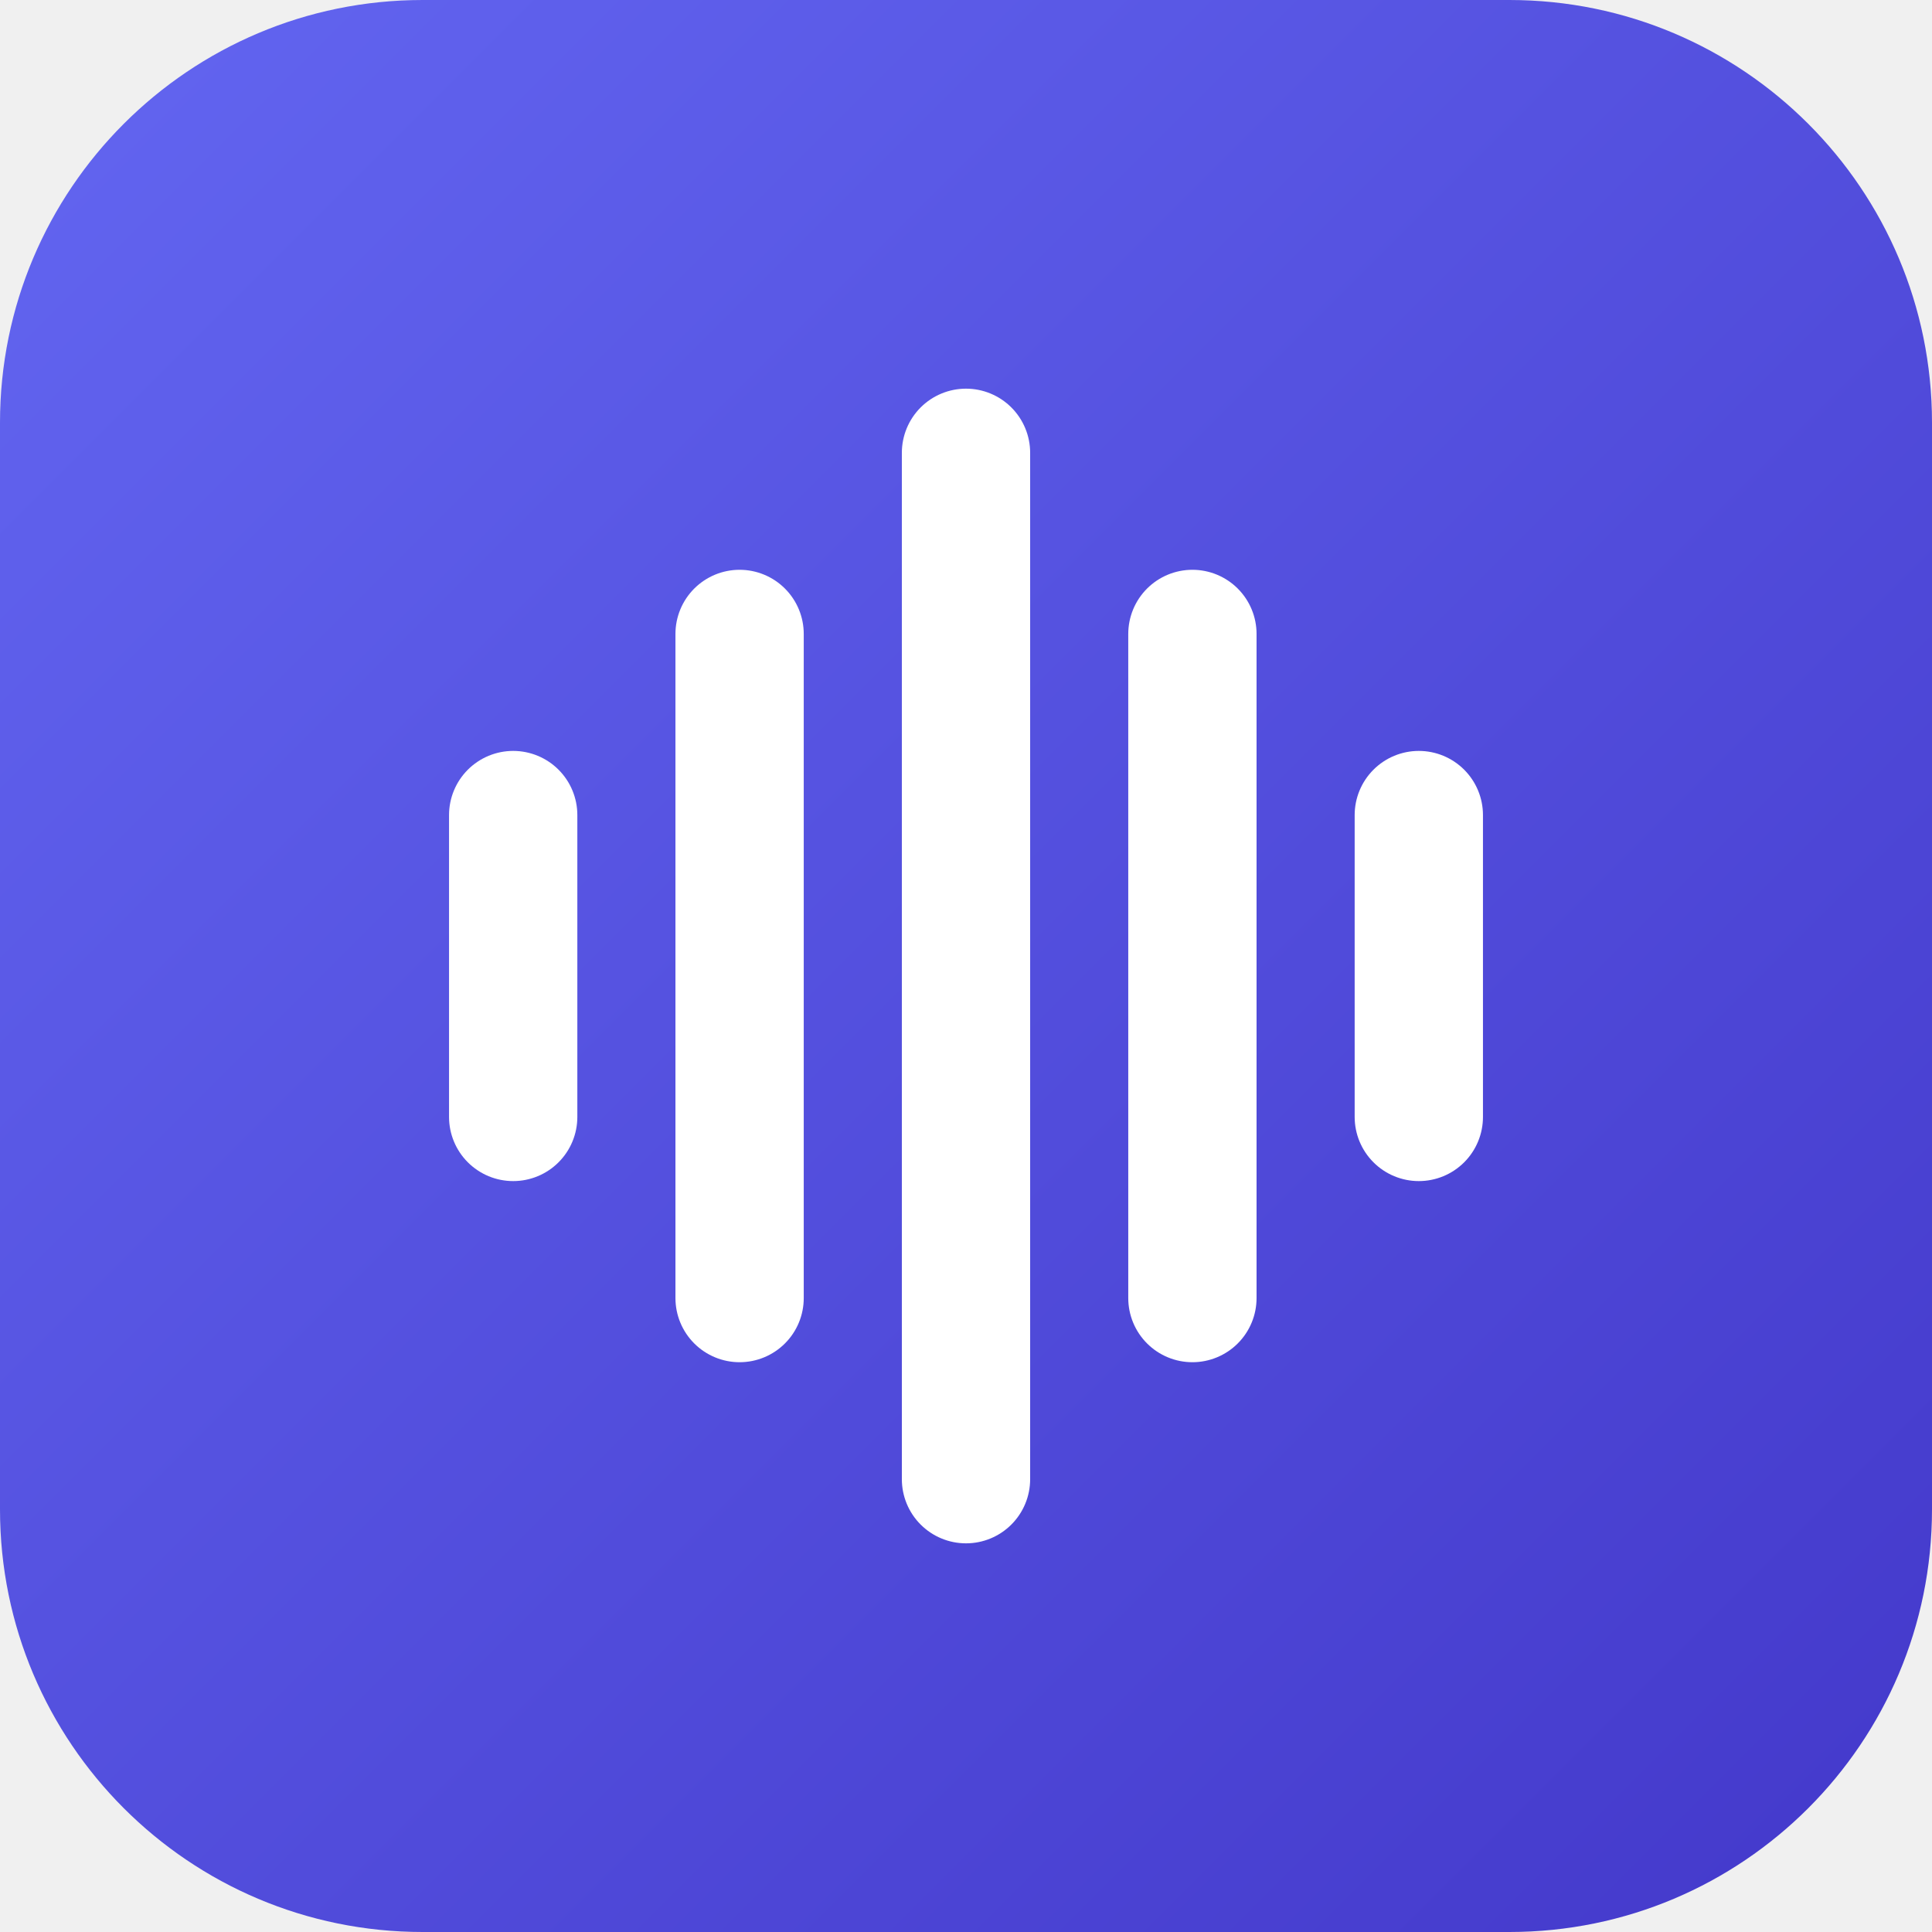
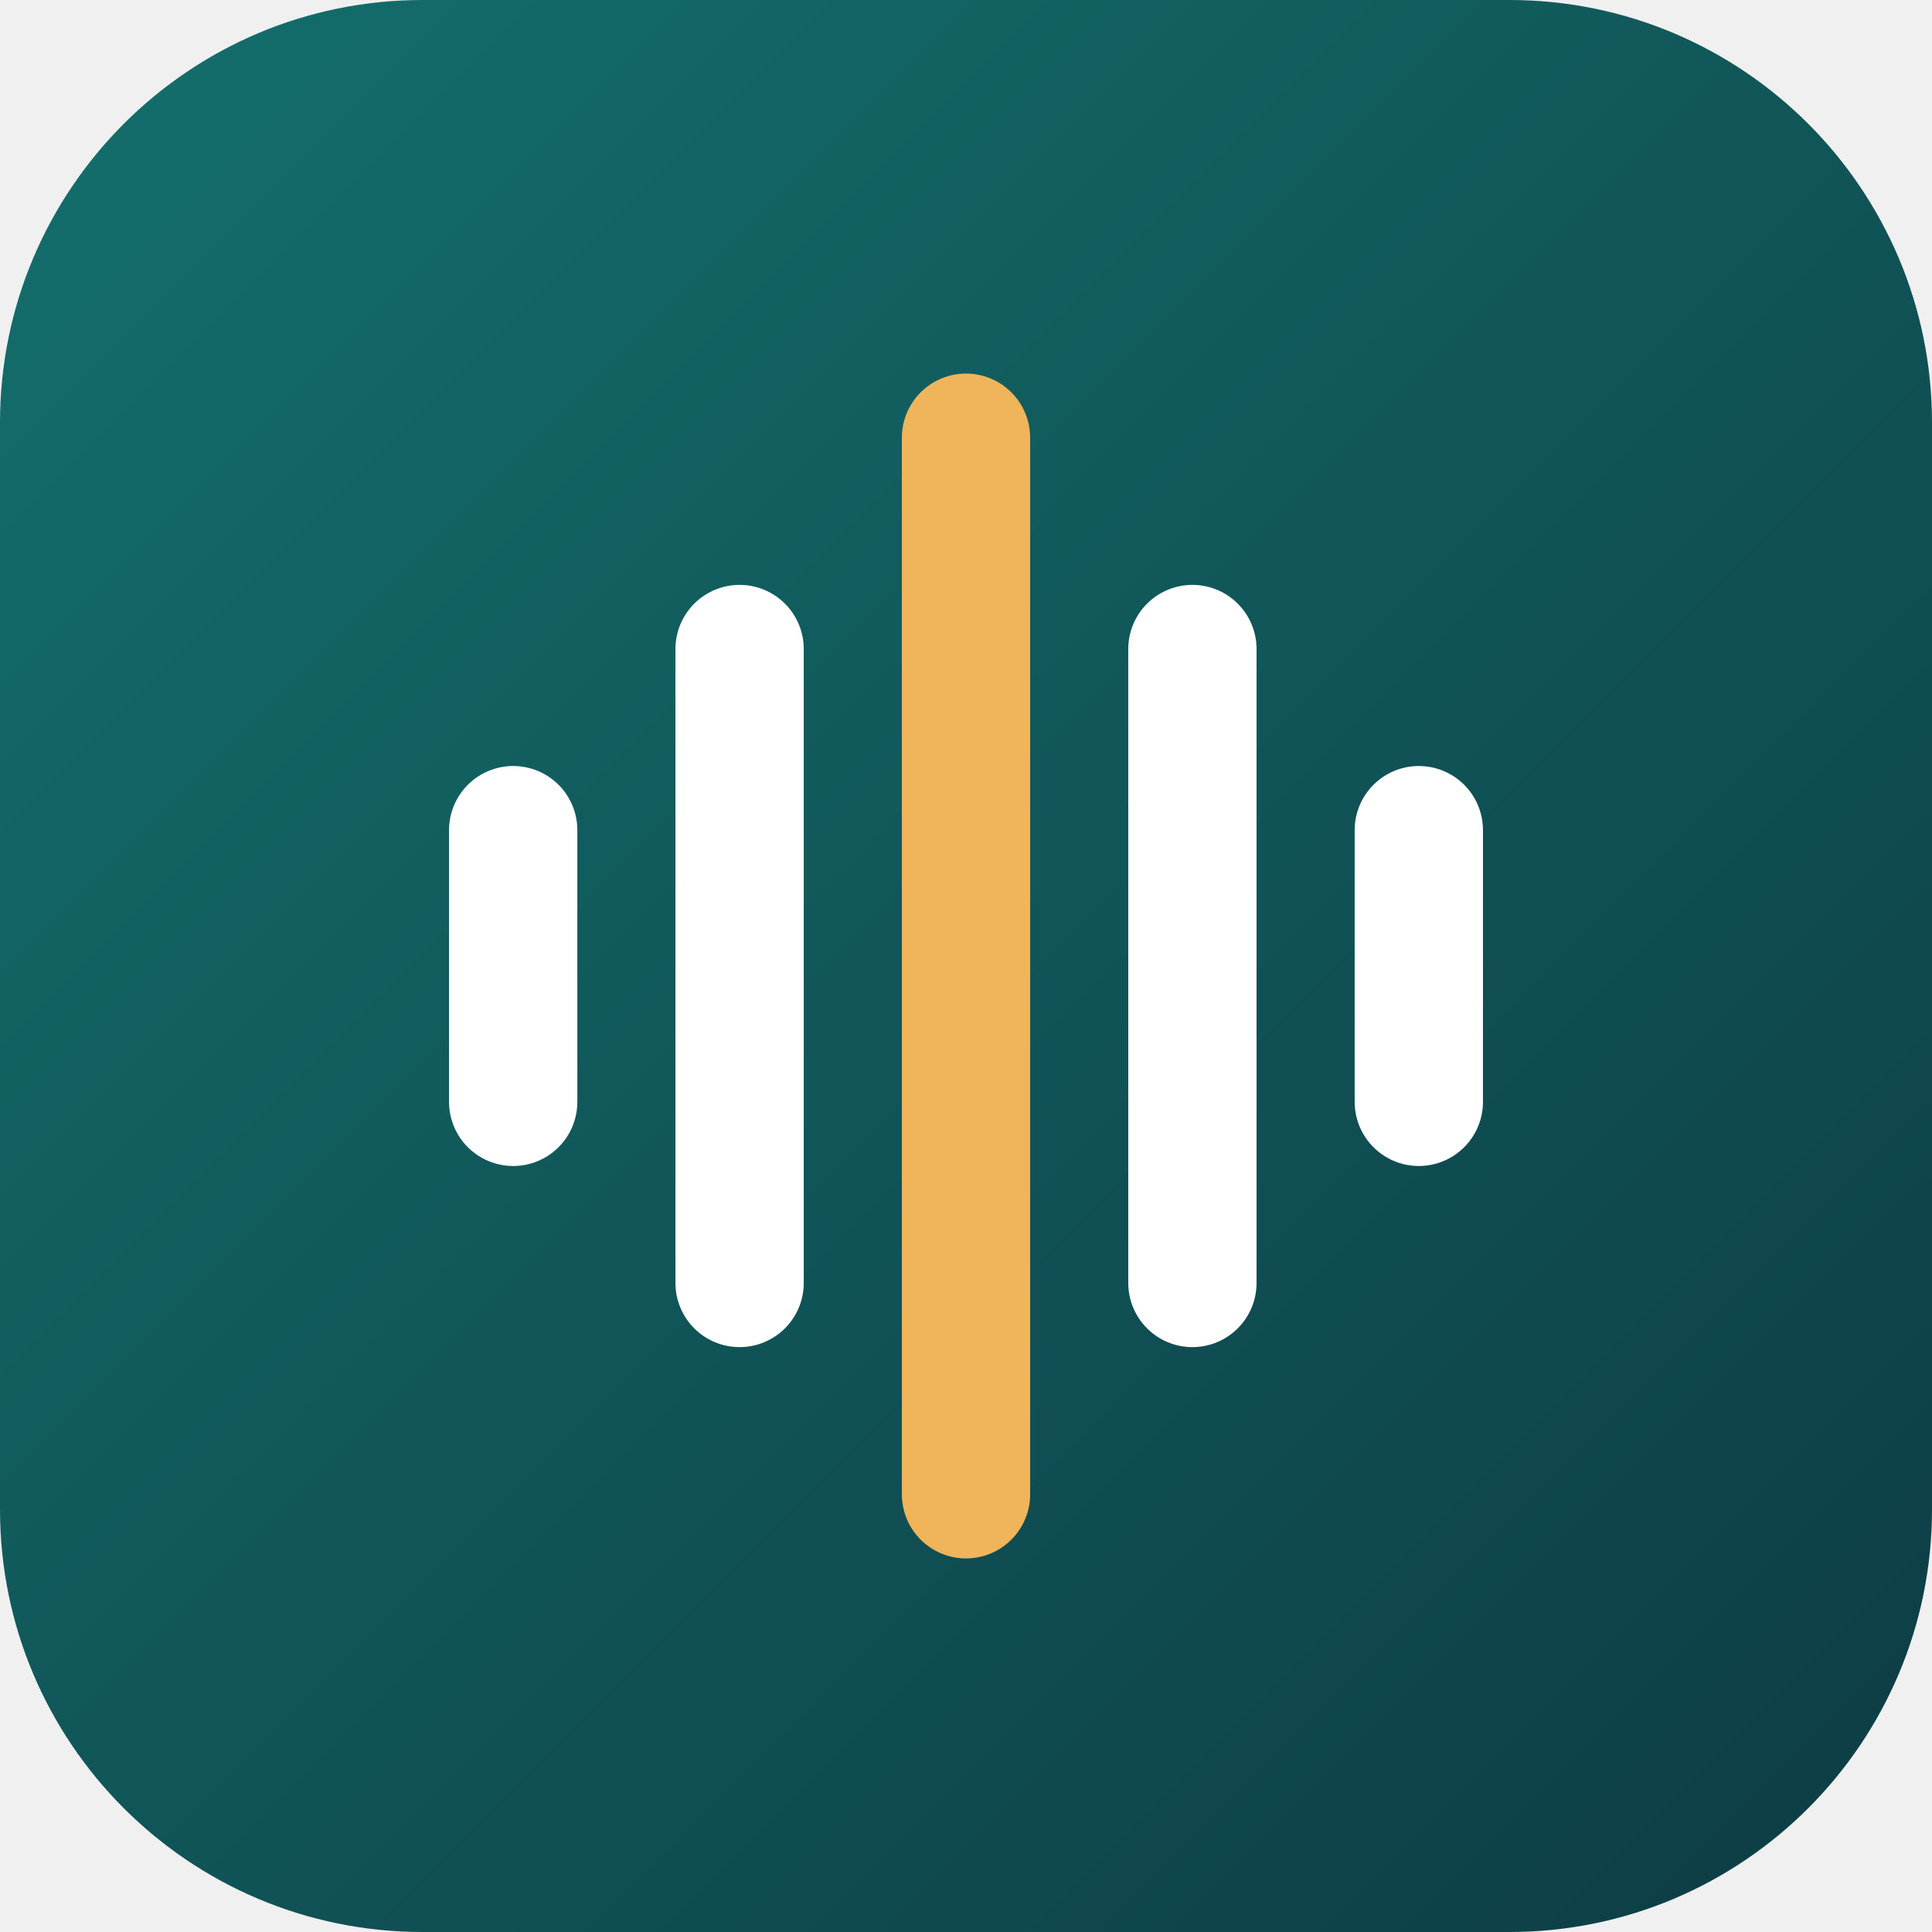
<svg xmlns="http://www.w3.org/2000/svg" viewBox="0 0 512 512">
  <defs>
    <linearGradient id="g" x1="0" y1="0" x2="1" y2="1">
-       <stop offset="0" stop-color="#6366f1" />
-       <stop offset="1" stop-color="#4338ca" />
+       <stop offset="0" stop-color="#14706d" />
+       <stop offset="1" stop-color="#0d3b44" />
    </linearGradient>
  </defs>
  <rect width="512" height="512" rx="112" fill="url(#g)" />
-   <g fill="none" stroke="#fff" stroke-width="34" stroke-linecap="round">
-     <path d="M136 216v80" />
-     <path d="M196 168v176" />
-     <path d="M256 120v272" />
-     <path d="M316 168v176" />
-     <path d="M376 216v80" />
+   <g fill="none" stroke-linecap="round" stroke-width="34">
+     <path d="M136 220v72" stroke="#fff" />
+     <path d="M196 172v168" stroke="#fff" />
+     <path d="M256 116v280" stroke="#f0b45a" />
+     <path d="M316 172v168" stroke="#fff" />
+     <path d="M376 220v72" stroke="#fff" />
  </g>
</svg>
